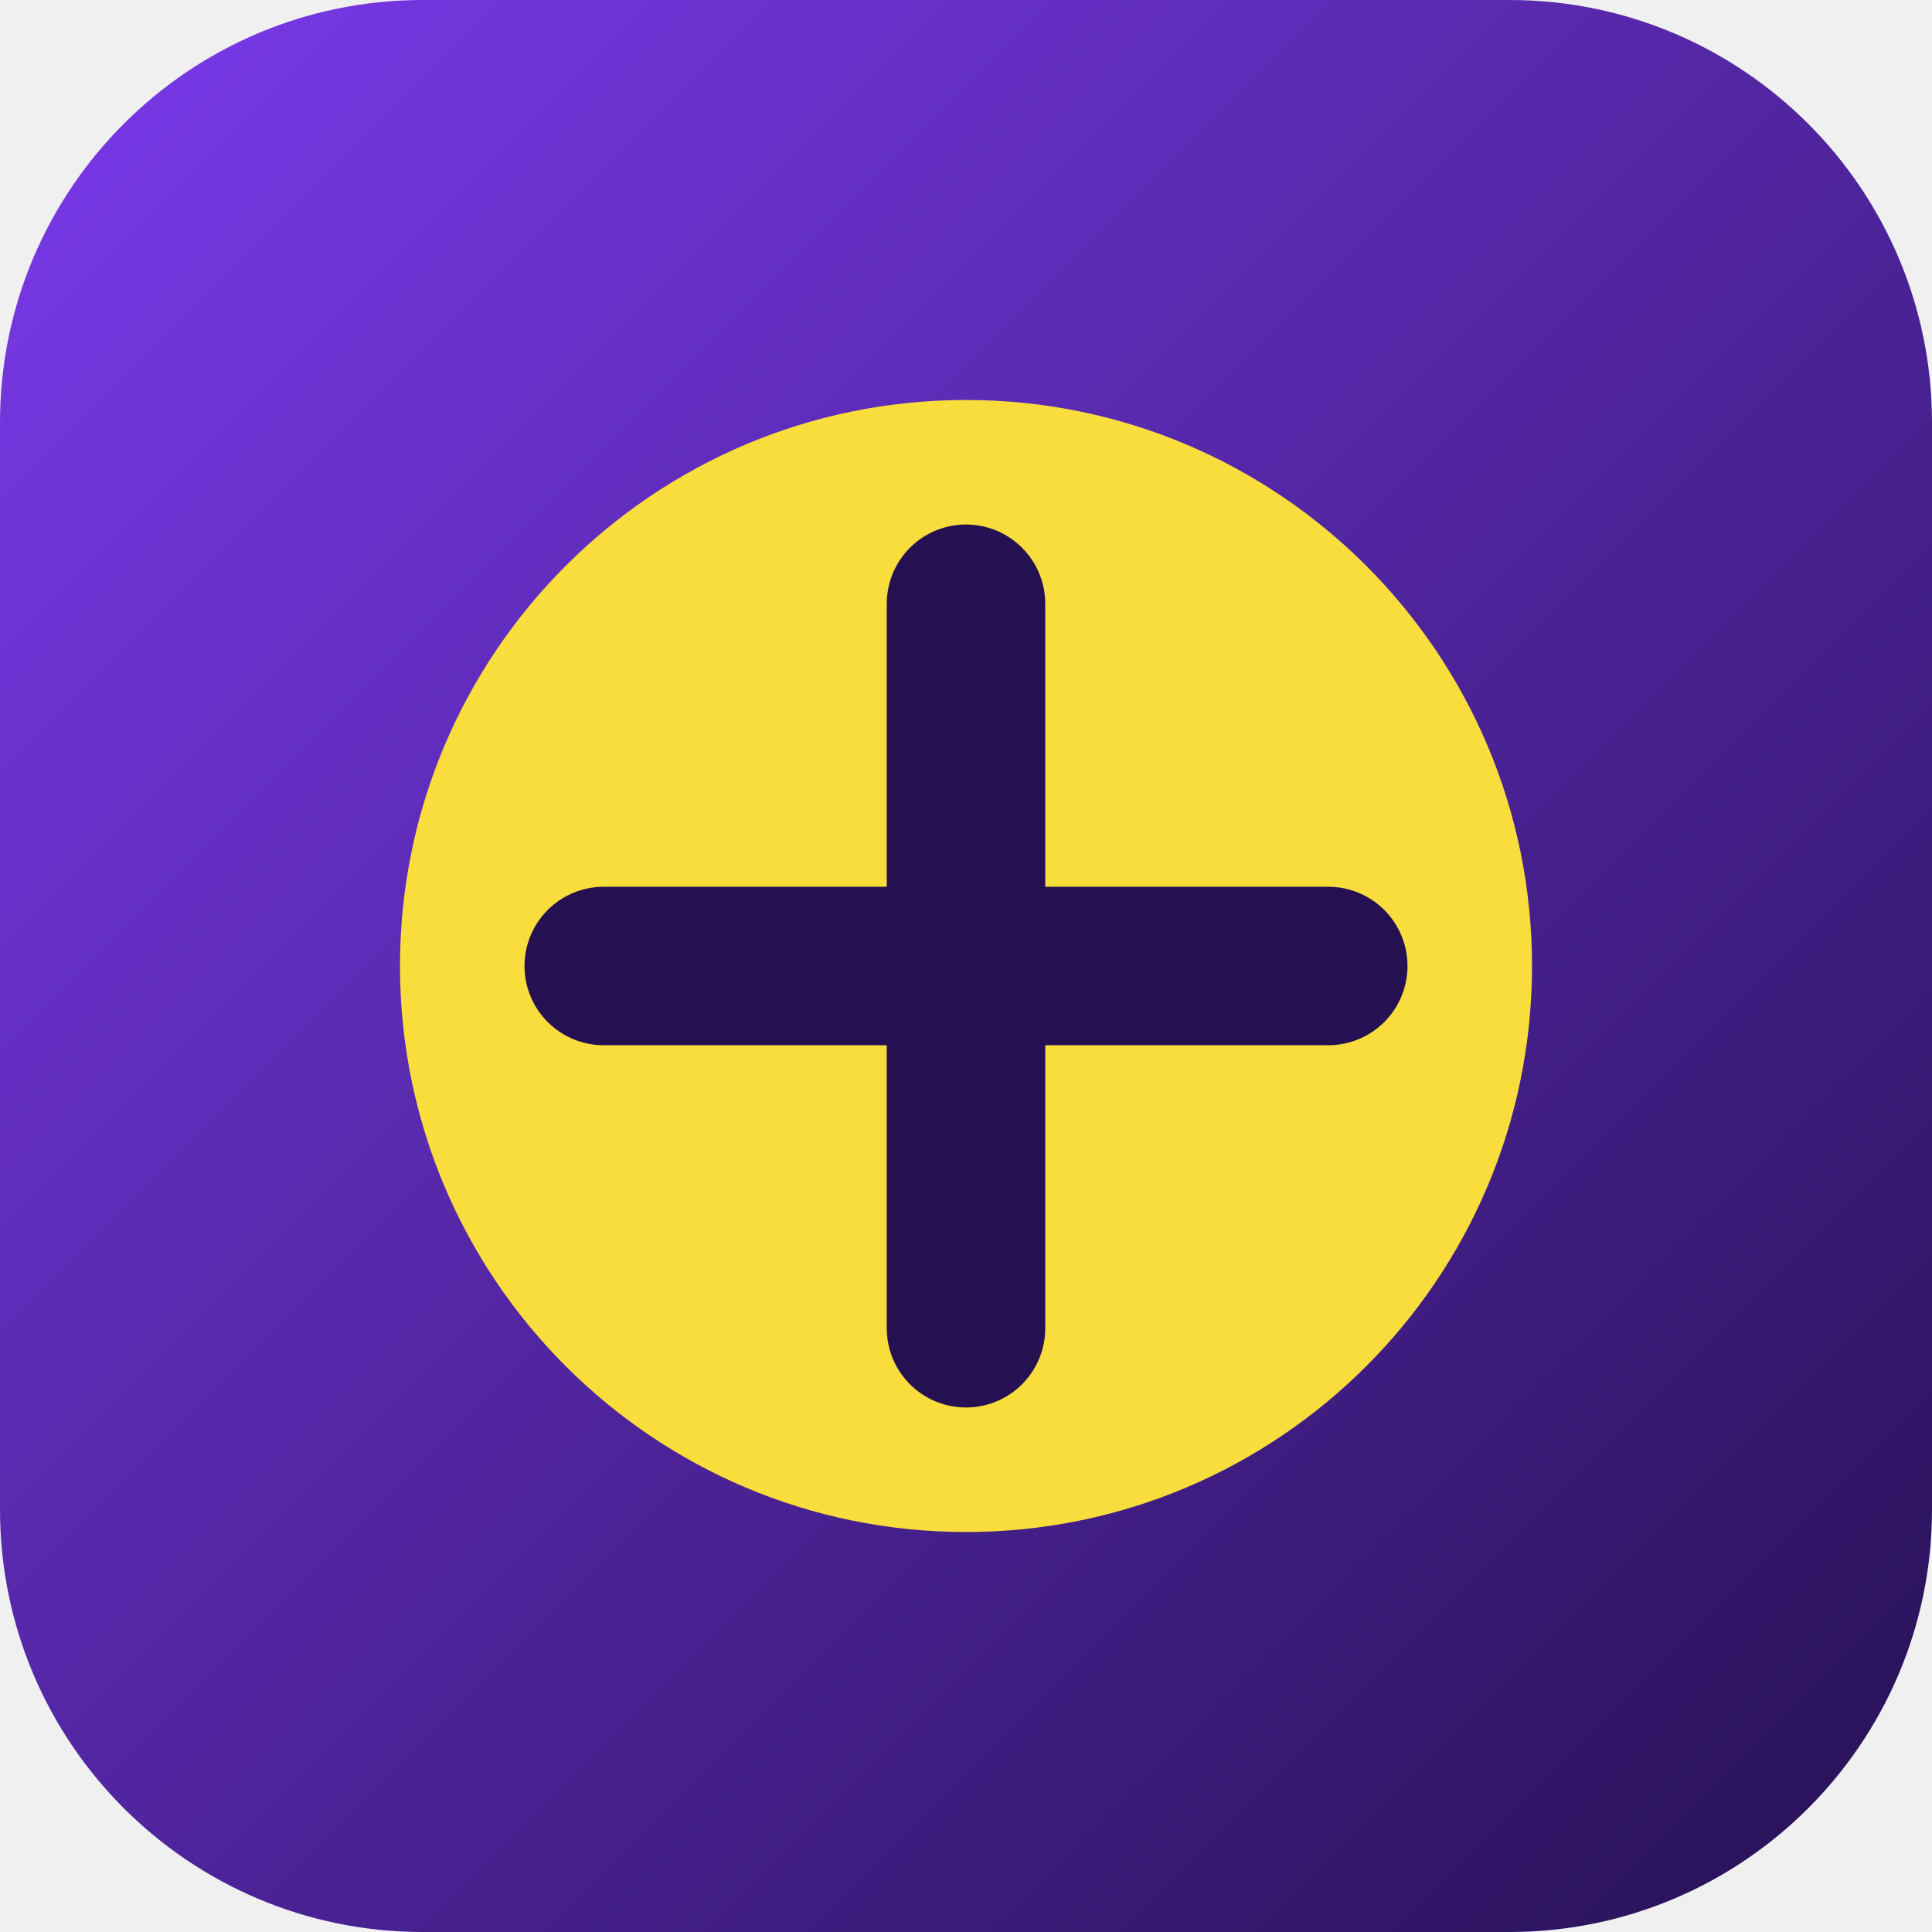
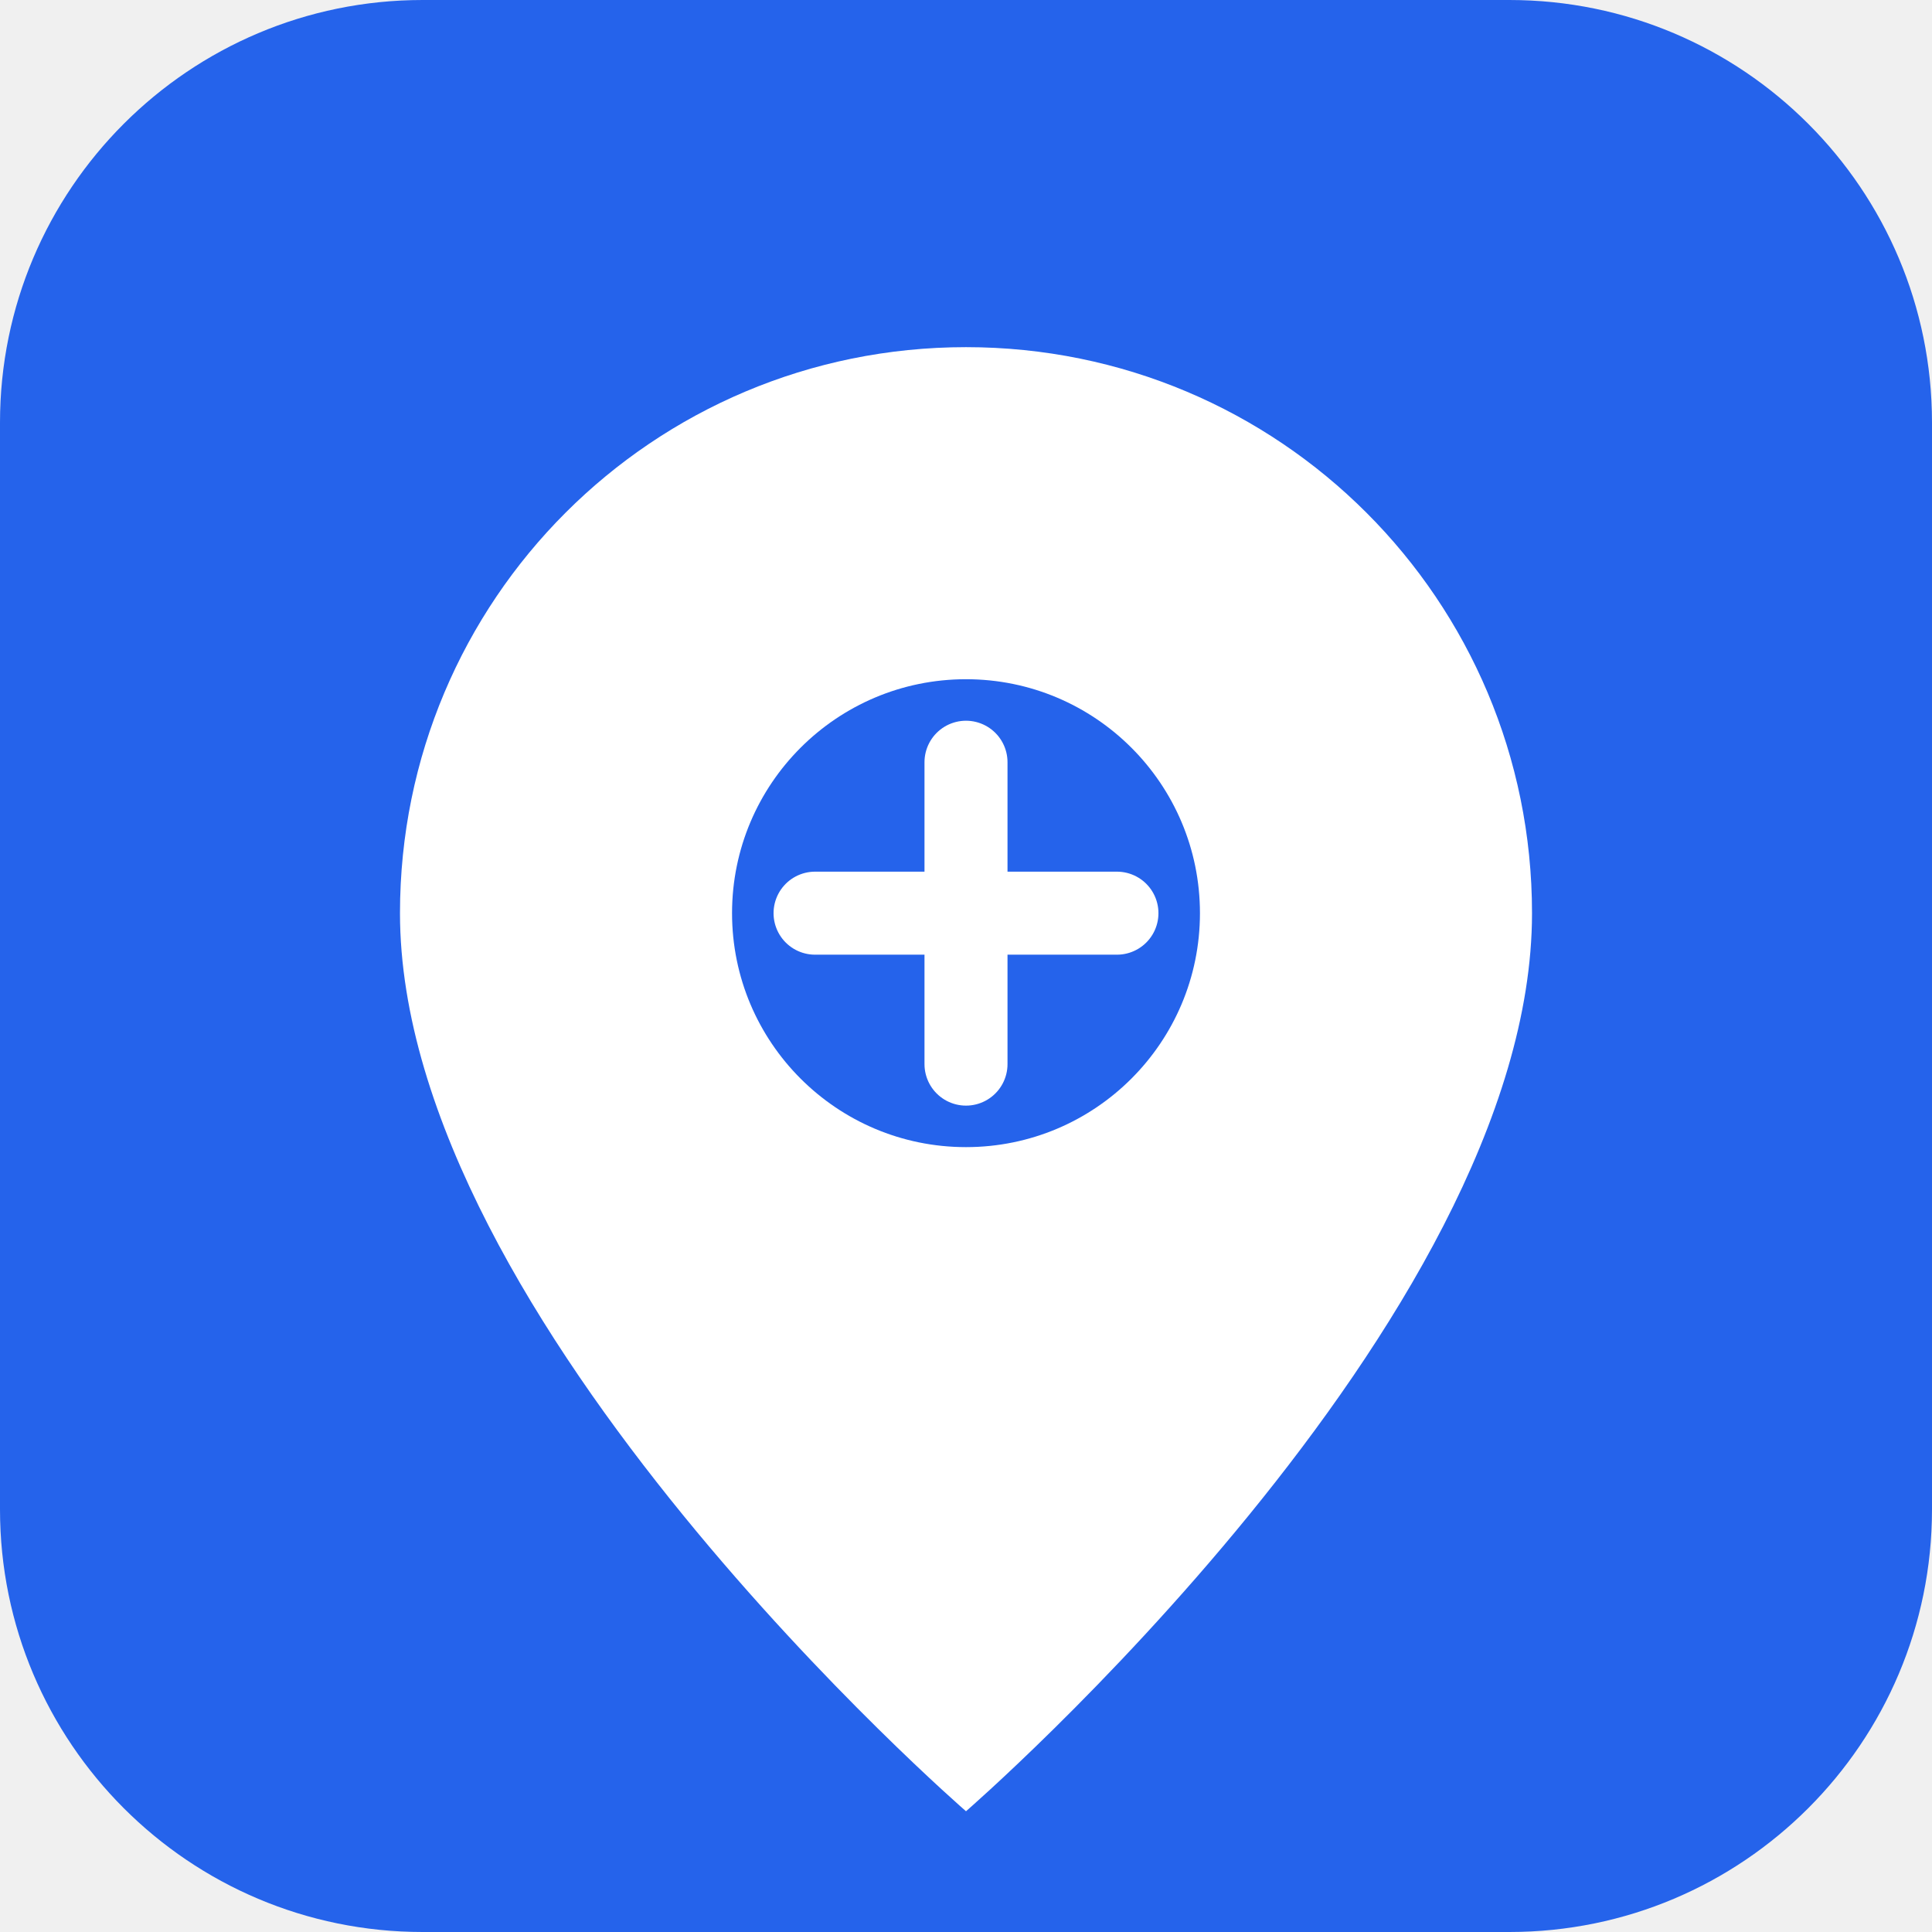
<svg xmlns="http://www.w3.org/2000/svg" viewBox="0 0 512 512">
-   <defs>
-     <linearGradient id="g" x1="0" y1="0" x2="1" y2="1">
-       <stop offset="0" stop-color="#7c3aed" />
-       <stop offset="1" stop-color="#251052" />
-     </linearGradient>
-   </defs>
-   <rect width="512" height="512" rx="112" fill="url(#g)" />
-   <circle cx="256" cy="256" r="150" fill="#f8dd3d" />
-   <path d="M160 256h192M256 160v192" stroke="#251052" stroke-width="42" stroke-linecap="round" />
+   <rect width="512" height="512" rx="112" fill="#2563eb" />
+   <path d="M256 92c-83 0-150 67-150 150 0 108 150 238 150 238s150-130 150-238c0-83-67-150-150-150Z" fill="#fff" />
+   <circle cx="256" cy="242" r="62" fill="#2563eb" />
+   <path d="M216 242h80M256 202v80" stroke="#fff" stroke-width="22" stroke-linecap="round" />
</svg>
